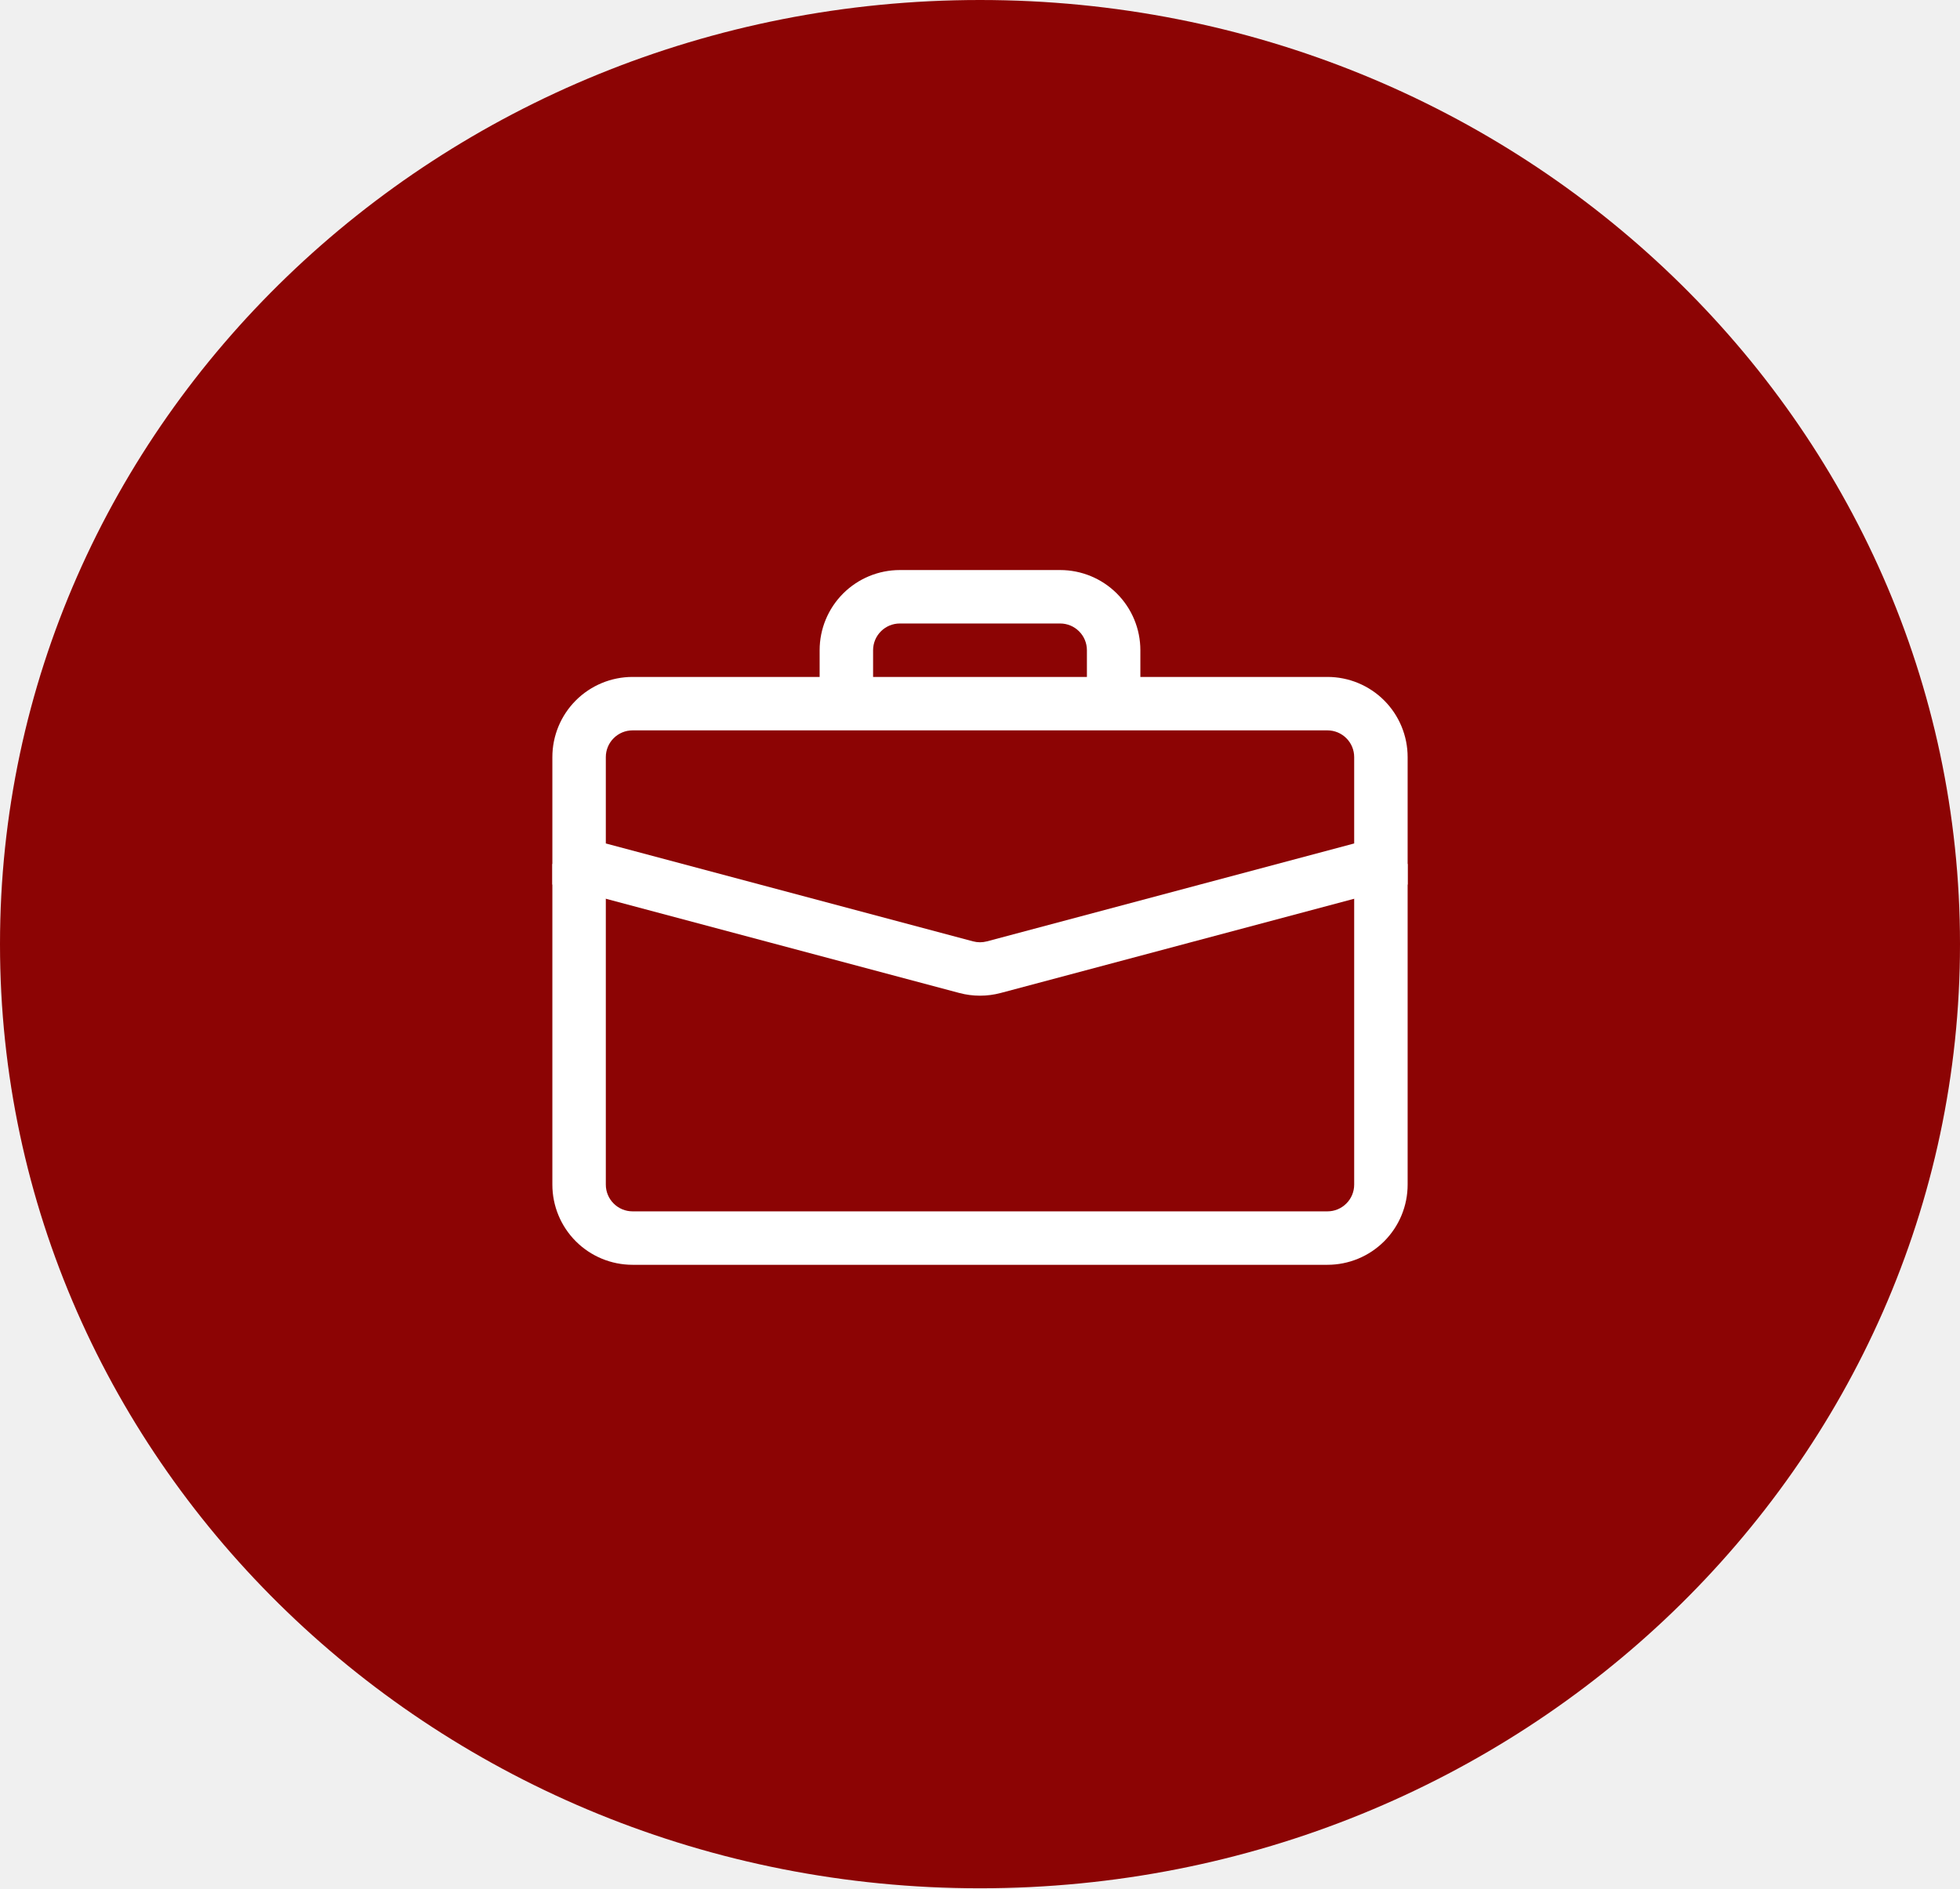
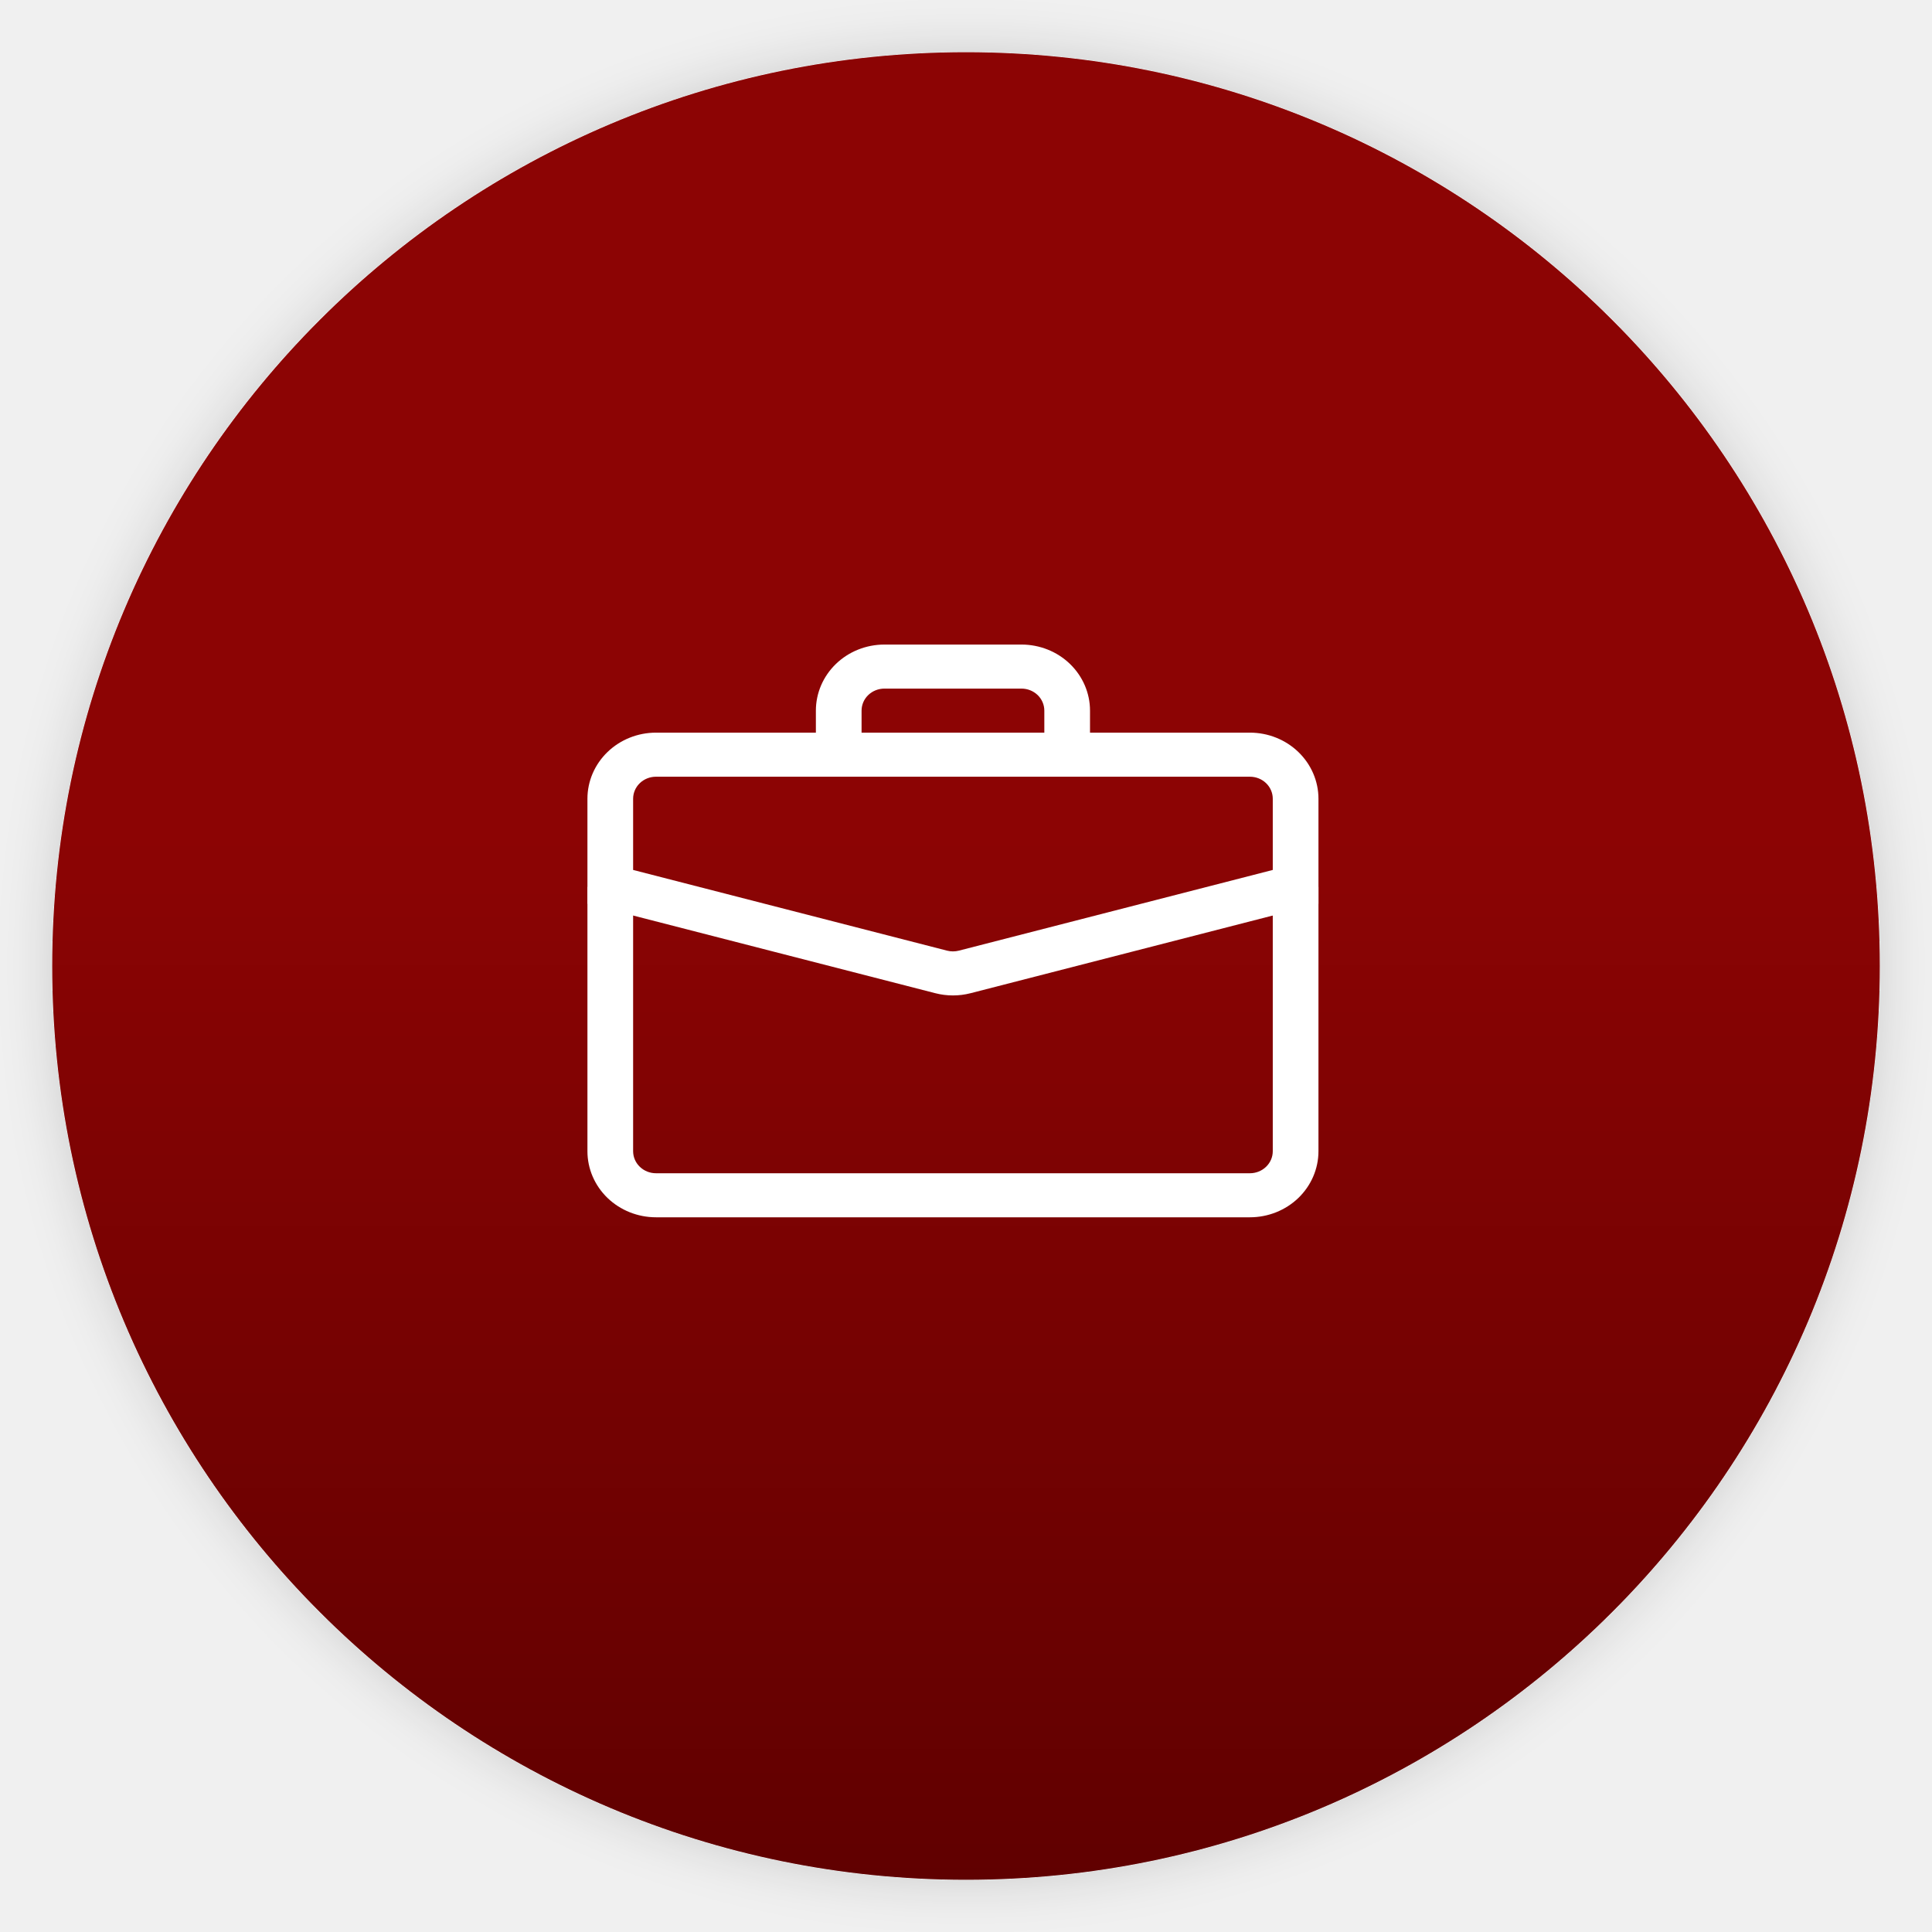
- <svg xmlns="http://www.w3.org/2000/svg" width="55" height="53" viewBox="0 0 55 53" fill="none">
-   <ellipse cx="27.5" cy="26.5" rx="27.5" ry="26.5" fill="#8C0404" />
-   <g clip-path="url(#clip0_2_323)">
-     <path fill-rule="evenodd" clip-rule="evenodd" d="M15.5 33.25C15.5 33.847 15.737 34.419 16.159 34.841C16.581 35.263 17.153 35.5 17.75 35.5H37.25C37.847 35.5 38.419 35.263 38.841 34.841C39.263 34.419 39.5 33.847 39.5 33.25V24.25H38V33.25C38 33.449 37.921 33.64 37.78 33.78C37.64 33.921 37.449 34 37.25 34H17.75C17.551 34 17.36 33.921 17.22 33.78C17.079 33.64 17 33.449 17 33.25V24.25H15.5V33.25Z" fill="white" />
-     <path fill-rule="evenodd" clip-rule="evenodd" d="M15.5 21.25C15.5 20.653 15.737 20.081 16.159 19.659C16.581 19.237 17.153 19 17.75 19H37.25C37.847 19 38.419 19.237 38.841 19.659C39.263 20.081 39.5 20.653 39.5 21.25V24.826L28.079 27.871C27.7 27.972 27.3 27.972 26.921 27.871L15.5 24.826V21.25ZM17.75 20.5C17.551 20.5 17.36 20.579 17.22 20.72C17.079 20.86 17 21.051 17 21.25V23.674L27.306 26.422C27.433 26.456 27.567 26.456 27.694 26.422L38 23.674V21.25C38 21.051 37.921 20.86 37.78 20.72C37.64 20.579 37.449 20.5 37.25 20.5H17.75ZM23 18.25C23 17.653 23.237 17.081 23.659 16.659C24.081 16.237 24.653 16 25.25 16H29.75C30.347 16 30.919 16.237 31.341 16.659C31.763 17.081 32 17.653 32 18.25V19H30.5V18.25C30.5 18.051 30.421 17.86 30.28 17.72C30.14 17.579 29.949 17.5 29.75 17.5H25.25C25.051 17.5 24.86 17.579 24.72 17.72C24.579 17.86 24.5 18.051 24.5 18.25V19H23V18.25Z" fill="white" />
+ <svg xmlns="http://www.w3.org/2000/svg" width="74" height="74" viewBox="0 0 74 74" fill="none">
+   <g filter="url(#filter0_d_2860_8021)">
+     <rect x="2" y="2" width="70" height="70" rx="35" fill="url(#paint0_linear_2860_8021)" />
+     <path fill-rule="evenodd" clip-rule="evenodd" d="M22.5 44.094C22.5 44.765 22.777 45.409 23.269 45.884C23.761 46.358 24.429 46.625 25.125 46.625H47.875C48.571 46.625 49.239 46.358 49.731 45.884C50.223 45.409 50.5 44.765 50.5 44.094V33.969H48.75V44.094C48.75 44.318 48.658 44.532 48.494 44.69C48.33 44.849 48.107 44.938 47.875 44.938H25.125C24.893 44.938 24.67 44.849 24.506 44.69C24.342 44.532 24.25 44.318 24.25 44.094V33.969H22.5V44.094Z" fill="white" />
+     <path fill-rule="evenodd" clip-rule="evenodd" d="M22.5 30.594C22.5 29.922 22.777 29.279 23.269 28.804C23.761 28.329 24.429 28.062 25.125 28.062H47.875C48.571 28.062 49.239 28.329 49.731 28.804C50.223 29.279 50.5 29.922 50.5 30.594V34.617L37.175 38.042C36.733 38.156 36.267 38.156 35.825 38.042L22.5 34.617V30.594ZM25.125 29.75C24.893 29.75 24.67 29.839 24.506 29.997C24.342 30.155 24.25 30.37 24.25 30.594V33.321L36.274 36.412C36.422 36.45 36.578 36.45 36.726 36.412L48.75 33.321V30.594C48.75 30.37 48.658 30.155 48.494 29.997C48.33 29.839 48.107 29.75 47.875 29.75H25.125ZM31.25 27.219C31.25 26.547 31.527 25.904 32.019 25.429C32.511 24.954 33.179 24.688 33.875 24.688H39.125C39.821 24.688 40.489 24.954 40.981 25.429C41.473 25.904 41.75 26.547 41.75 27.219V28.062H40V27.219C40 26.995 39.908 26.78 39.744 26.622C39.58 26.464 39.357 26.375 39.125 26.375H33.875C33.643 26.375 33.42 26.464 33.256 26.622C33.092 26.78 33 26.995 33 27.219V28.062H31.25V27.219Z" fill="white" />
  </g>
  <defs>
-     <clipPath id="clip0_2_323">
-       <rect width="24" height="24" fill="white" transform="translate(15.5 14.5)" />
-     </clipPath>
+     <filter id="filter0_d_2860_8021" x="0" y="0" width="74" height="74" filterUnits="userSpaceOnUse" color-interpolation-filters="sRGB">
+       <feFlood flood-opacity="0" result="BackgroundImageFix" />
+       <feColorMatrix in="SourceAlpha" type="matrix" values="0 0 0 0 0 0 0 0 0 0 0 0 0 0 0 0 0 0 127 0" result="hardAlpha" />
+       <feOffset />
+       <feGaussianBlur stdDeviation="1" />
+       <feComposite in2="hardAlpha" operator="out" />
+       <feColorMatrix type="matrix" values="0 0 0 0 0 0 0 0 0 0 0 0 0 0 0 0 0 0 0.15 0" />
+       <feBlend mode="normal" in2="BackgroundImageFix" result="effect1_dropShadow_2860_8021" />
+       <feBlend mode="normal" in="SourceGraphic" in2="effect1_dropShadow_2860_8021" result="shape" />
+     </filter>
+     <linearGradient id="paint0_linear_2860_8021" x1="37" y1="2" x2="37" y2="72" gradientUnits="userSpaceOnUse">
+       <stop offset="0.428" stop-color="#8C0404" />
+       <stop offset="1" stop-color="#600000" />
+     </linearGradient>
  </defs>
</svg>
